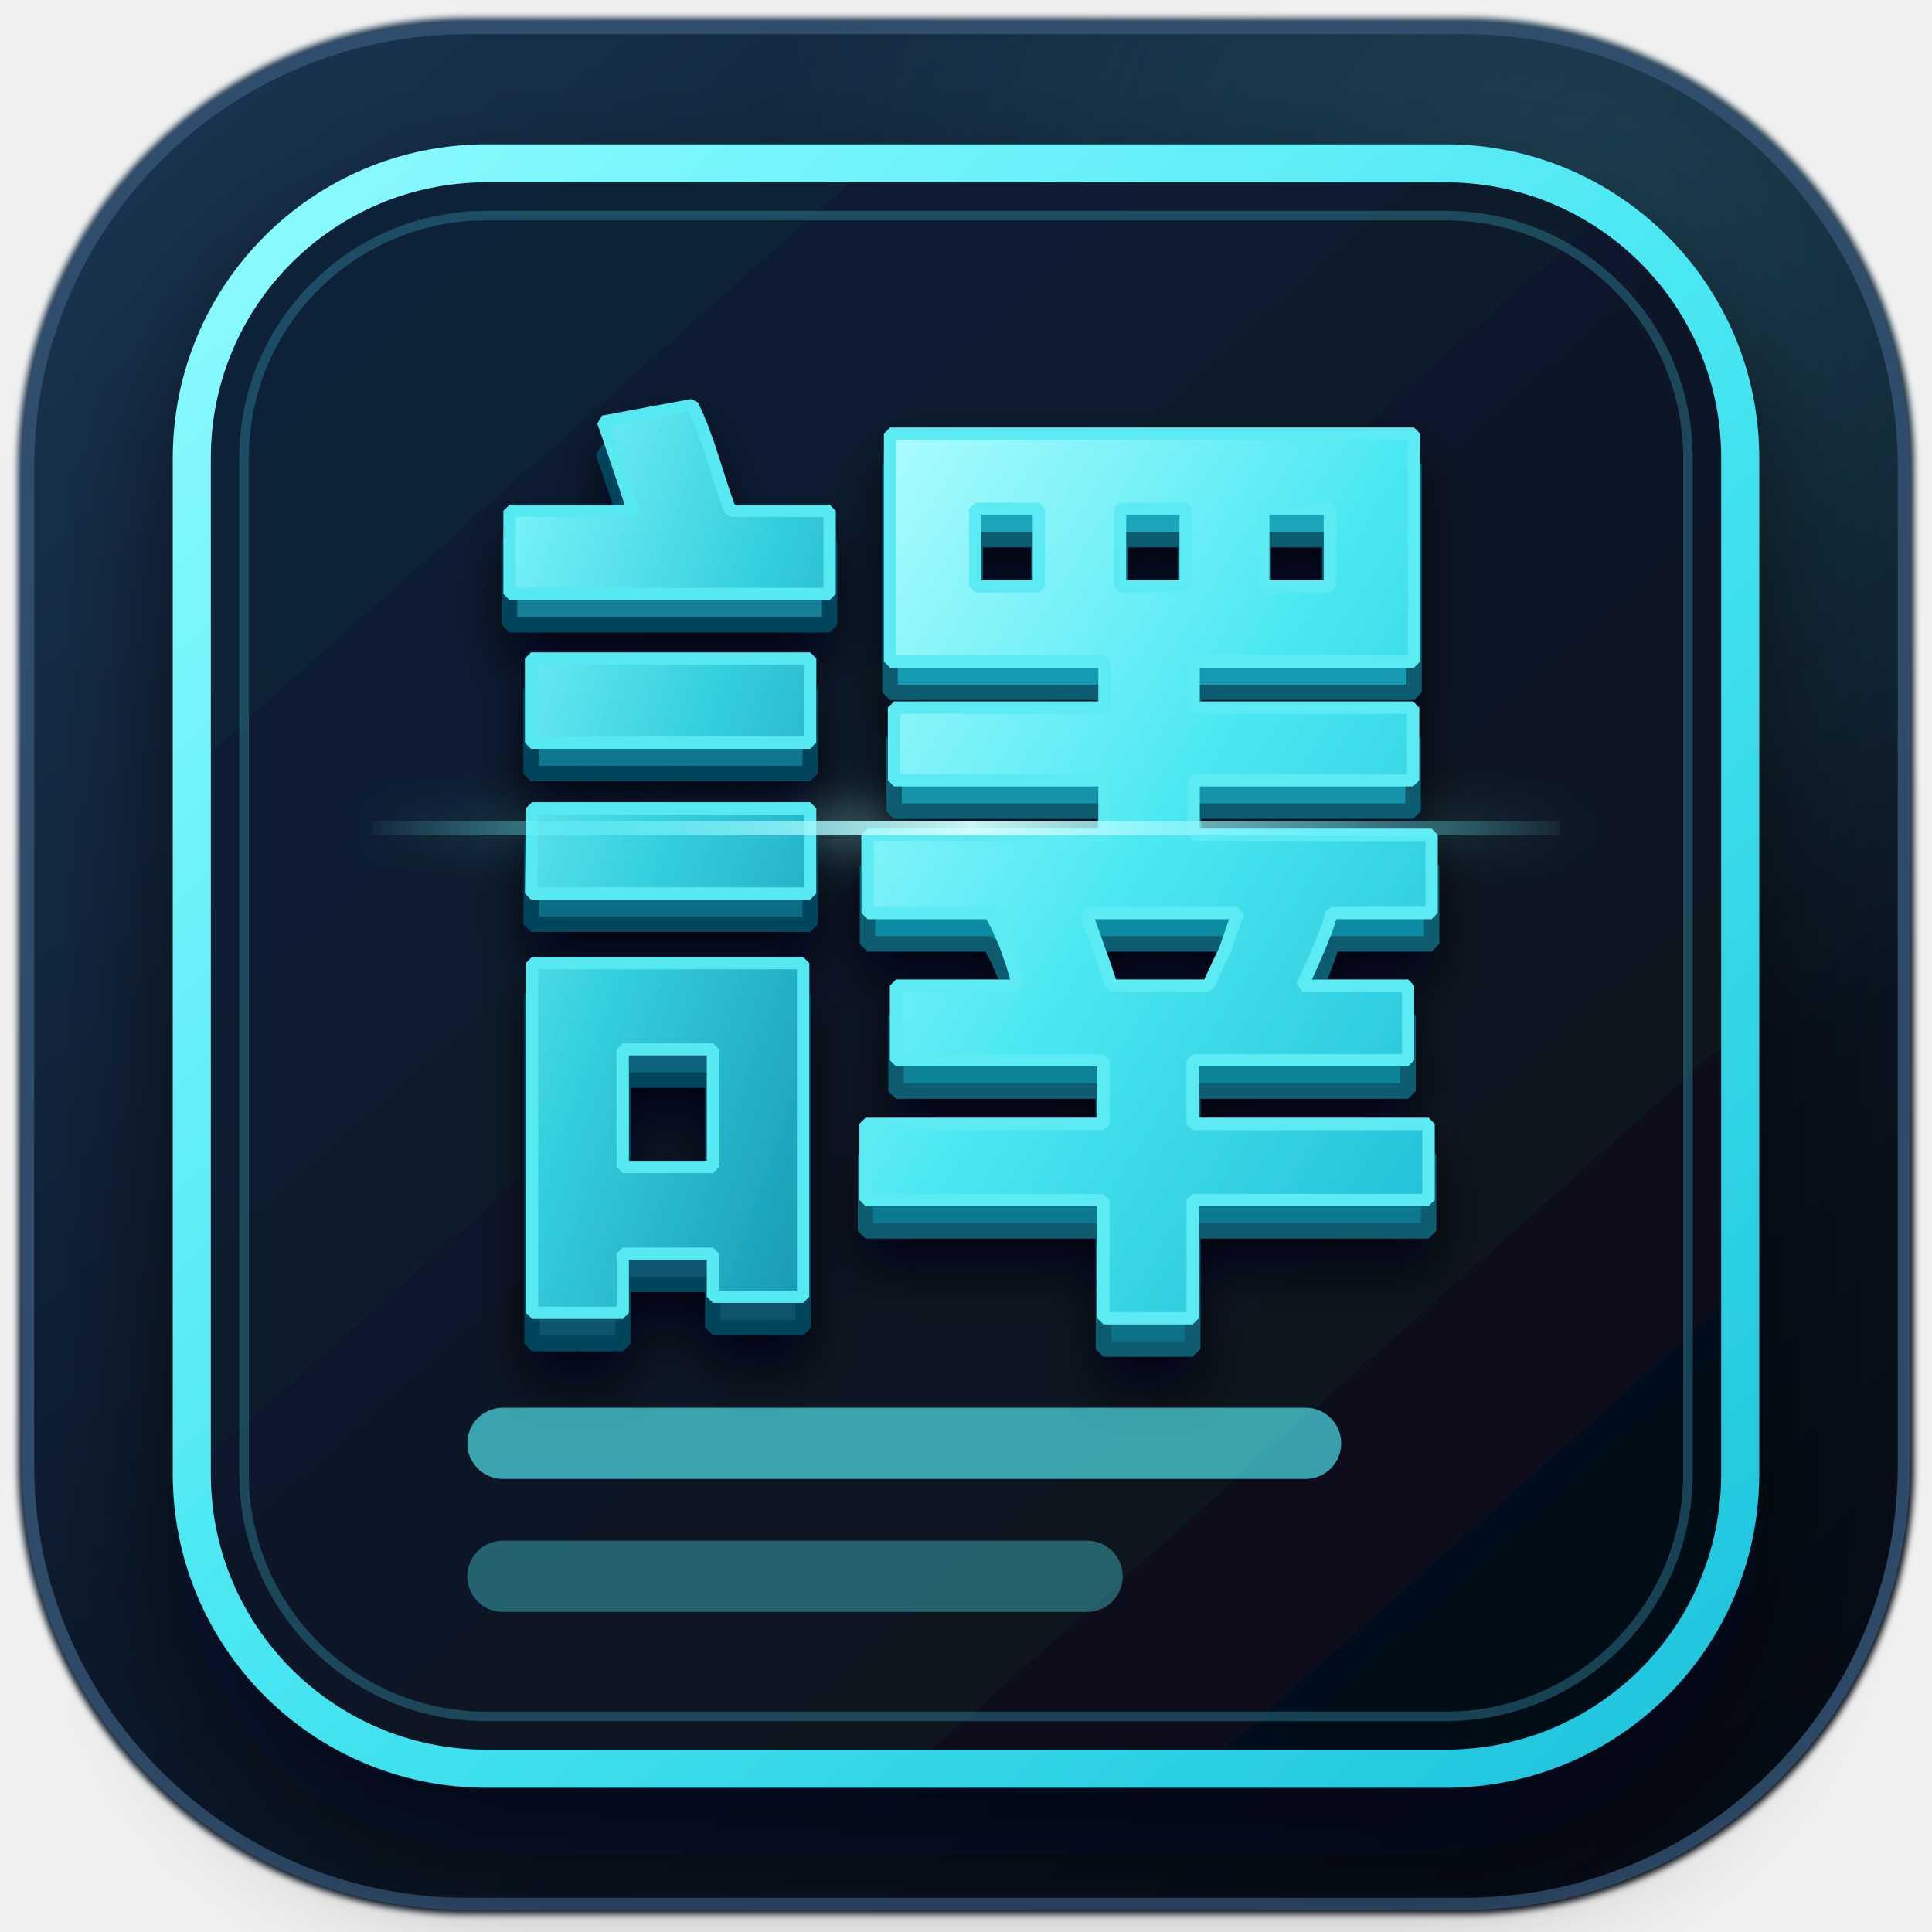
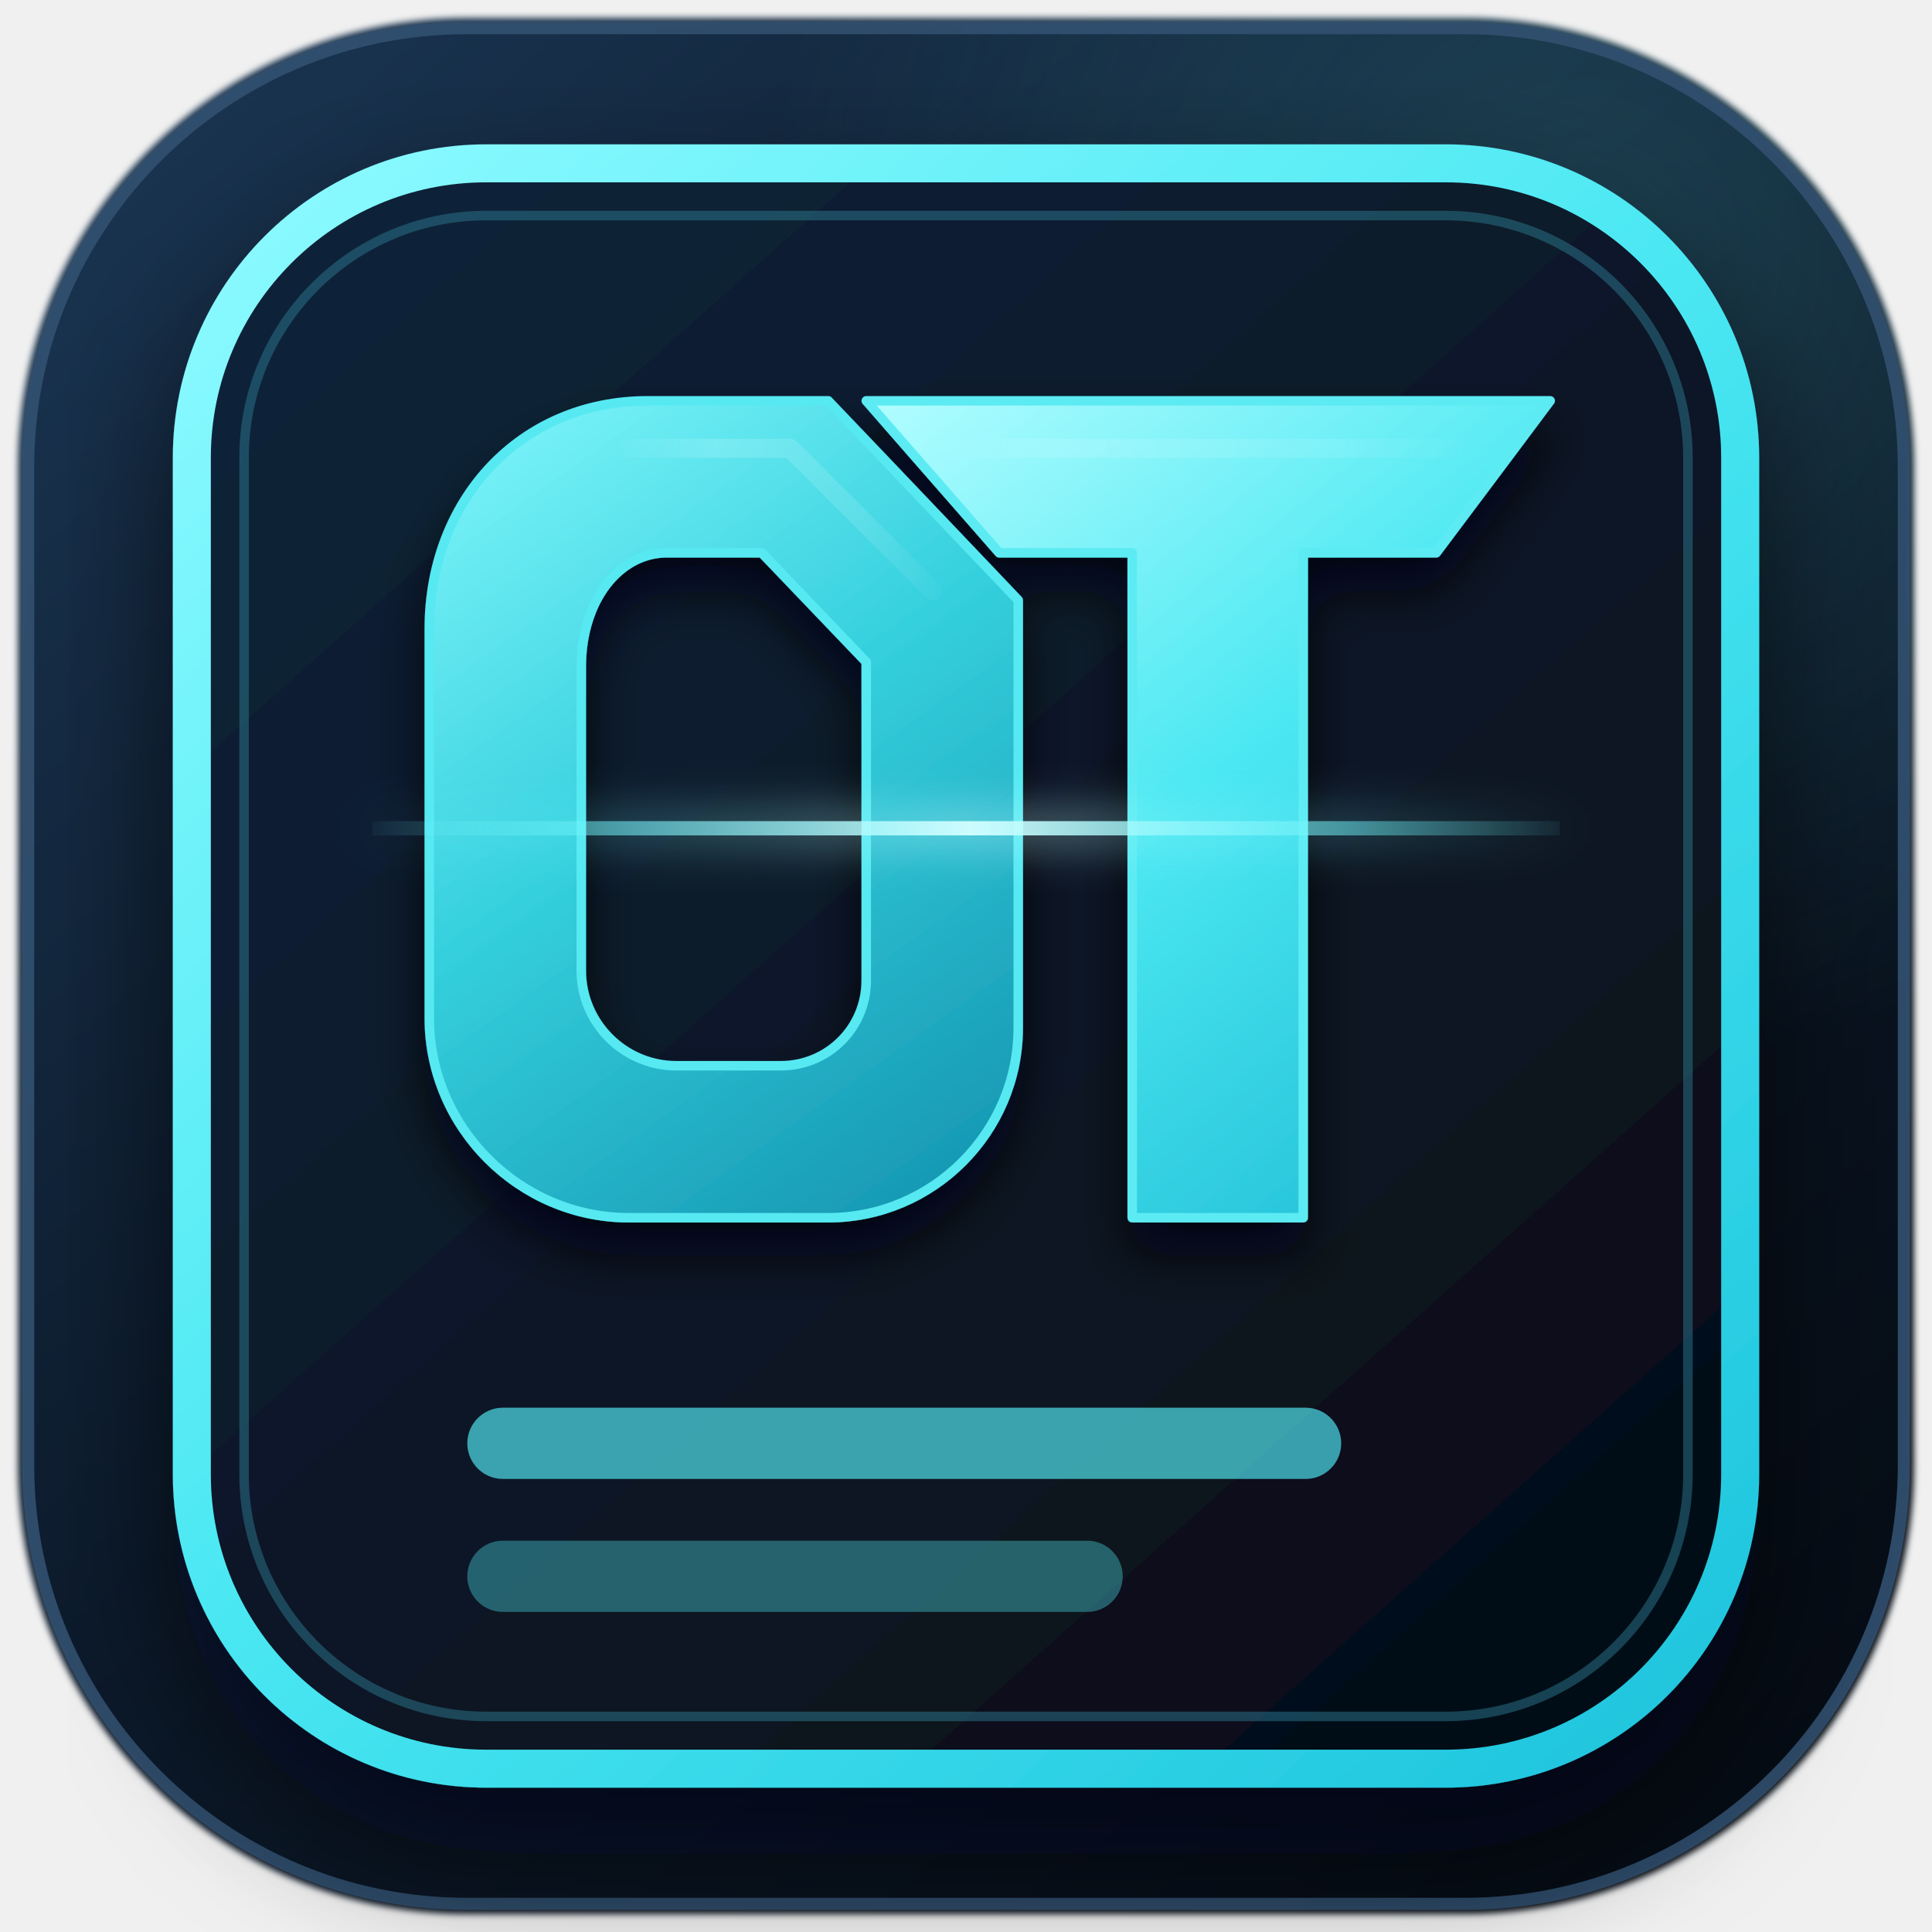
<svg xmlns="http://www.w3.org/2000/svg" width="512" height="512" viewBox="16 16 480 480" role="img" aria-labelledby="title desc">
  <defs>
    <filter id="edge-feather" x="16" y="16" width="480" height="480" filterUnits="userSpaceOnUse" color-interpolation-filters="sRGB">
      <feGaussianBlur stdDeviation="0.8" />
    </filter>
    <mask id="tile-mask" x="0" y="0" width="512" height="512" maskUnits="userSpaceOnUse" mask-type="alpha">
      <rect x="20.5" y="20.5" width="471" height="471" rx="111.5" fill="white" filter="url(#edge-feather)" />
    </mask>
    <linearGradient id="tile" x1="66" y1="38" x2="454" y2="480" gradientUnits="userSpaceOnUse">
      <stop stop-color="#19334F" />
      <stop offset="0.46" stop-color="#0C1A2B" />
      <stop offset="1" stop-color="#050B13" />
    </linearGradient>
    <linearGradient id="panel" x1="152" y1="124" x2="446" y2="454" gradientUnits="userSpaceOnUse">
      <stop stop-color="#10243A" />
      <stop offset="1" stop-color="#050C15" />
    </linearGradient>
    <linearGradient id="accent" x1="152" y1="128" x2="448" y2="446" gradientUnits="userSpaceOnUse">
      <stop stop-color="#8AFAFF" />
      <stop offset="0.5" stop-color="#49E7F2" />
      <stop offset="1" stop-color="#20C6DE" />
    </linearGradient>
-     <linearGradient id="mark-left" x1="0" y1="0" x2="1" y2="1">
+     <linearGradient id="mark-o" x1="192" y1="168" x2="310" y2="334" gradientUnits="userSpaceOnUse">
      <stop stop-color="#82F7FC" />
      <stop offset="0.48" stop-color="#34CFDD" />
      <stop offset="1" stop-color="#1595B1" />
    </linearGradient>
-     <linearGradient id="mark-right" x1="0" y1="0" x2="1" y2="1">
+     <linearGradient id="mark-t" x1="286" y1="168" x2="422" y2="338" gradientUnits="userSpaceOnUse">
      <stop stop-color="#B0FDFF" />
      <stop offset="0.48" stop-color="#4CE8F2" />
      <stop offset="1" stop-color="#1EBBD4" />
    </linearGradient>
-     <linearGradient id="mark-left-side" x1="0" y1="0" x2="0" y2="1">
-       <stop stop-color="#168AA4" />
-       <stop offset="1" stop-color="#07536B" />
+     <linearGradient id="sheen-o" x1="226" y1="0" x2="300" y2="0" gradientUnits="userSpaceOnUse">
+       <stop stop-color="#E6FEFF" stop-opacity="0" />
+       <stop offset="0.3" stop-color="#E6FEFF" stop-opacity="0.18" />
+       <stop offset="0.72" stop-color="#E6FEFF" stop-opacity="0.13" />
+       <stop offset="1" stop-color="#E6FEFF" stop-opacity="0" />
    </linearGradient>
-     <linearGradient id="mark-right-side" x1="0" y1="0" x2="0" y2="1">
-       <stop stop-color="#1BA9BF" />
-       <stop offset="1" stop-color="#087087" />
+     <linearGradient id="sheen-t" x1="294" y1="0" x2="410" y2="0" gradientUnits="userSpaceOnUse">
+       <stop stop-color="#E6FEFF" stop-opacity="0" />
+       <stop offset="0.24" stop-color="#E6FEFF" stop-opacity="0.15" />
+       <stop offset="0.72" stop-color="#E6FEFF" stop-opacity="0.11" />
+       <stop offset="1" stop-color="#E6FEFF" stop-opacity="0" />
    </linearGradient>
    <linearGradient id="scan" x1="172" y1="0" x2="432" y2="0" gradientUnits="userSpaceOnUse">
      <stop stop-color="#70F4FB" stop-opacity="0" />
      <stop offset="0.2" stop-color="#70F4FB" stop-opacity="0.52" />
      <stop offset="0.5" stop-color="#D2FEFF" stop-opacity="0.96" />
      <stop offset="0.8" stop-color="#70F4FB" stop-opacity="0.52" />
      <stop offset="1" stop-color="#70F4FB" stop-opacity="0" />
    </linearGradient>
    <radialGradient id="ambient" cx="0" cy="0" r="1" gradientTransform="translate(410 78) rotate(134) scale(204)" gradientUnits="userSpaceOnUse">
      <stop stop-color="#69F2FF" stop-opacity="0.17" />
      <stop offset="1" stop-color="#69F2FF" stop-opacity="0" />
    </radialGradient>
    <filter id="panel-shadow" x="112" y="90" width="384" height="410" filterUnits="userSpaceOnUse" color-interpolation-filters="sRGB">
      <feDropShadow dx="0" dy="14" stdDeviation="14" flood-color="#000711" flood-opacity="0.62" />
    </filter>
-     <filter id="mark-shadow" x="156" y="134" width="312" height="258" filterUnits="userSpaceOnUse" color-interpolation-filters="sRGB">
+     <filter id="mark-shadow" x="166" y="150" width="292" height="224" filterUnits="userSpaceOnUse" color-interpolation-filters="sRGB">
      <feDropShadow dx="0" dy="7" stdDeviation="5" flood-color="#00050B" flood-opacity="0.78" />
    </filter>
    <filter id="scan-glow" x="158" y="244" width="288" height="34" filterUnits="userSpaceOnUse" color-interpolation-filters="sRGB">
      <feGaussianBlur stdDeviation="4" />
    </filter>
-     <path id="translation-glyph" fill-rule="evenodd" d="M36.23 161.33V184.28H53.81V161.33H36.23ZM18.55 144.53H71.39V209.57H53.81V201.17H36.23V212.7H18.55V144.53ZM120.61 134.77L122.05 138.69L123.36 142.36L124.54 145.77L125.59 148.93H144.43L147.68 142.02L150.2 134.77H120.61ZM18.55 114.36H72.75V130.96H18.36L18.55 114.36ZM18.36 85.16H72.75V101.56H18.36V85.16ZM155.18 55.96V71.1H168.16V55.96H155.18ZM127.25 55.96V71.1H140.04V55.96H127.25ZM99.02 55.96V71.1H111.43V55.96H99.02ZM82.42 41.31H184.57V85.74H141.6V94.73H184.38V108.89H141.6V119.53H187.99V134.77H168.55L167.72 137.37L166.48 140.6L164.84 144.45L162.79 148.93H183.4V163.48H141.41V175.88H187.4V190.72H141.41V213.77H124.02V190.72H77.64V175.88H124.02V163.48H83.59V148.93H107.42L106.27 144.93L104.98 141.24L103.54 137.85L101.95 134.77H78.03V119.53H124.22V108.89H83.2V94.73H124.22V85.74H82.42V41.31ZM49.8 35.74L50.76 37.78L51.77 40.27L52.84 43.22L53.96 46.63L55.02 49.97L55.92 52.7L56.66 54.83L57.23 56.35H76.56V72.56H14.16V56.35H38.18L38.03 55.78L37.71 54.75L37.24 53.26L36.6 51.32L35.8 48.92L34.83 46.06L33.71 42.74L32.42 38.97L49.8 35.74Z" />
-     <path id="translation-left-glyph" fill-rule="evenodd" d="M36.23 161.33V184.28H53.81V161.33H36.23ZM18.55 144.53H71.39V209.57H53.81V201.17H36.23V212.7H18.55V144.53ZM18.55 114.36H72.75V130.96H18.36L18.55 114.36ZM18.36 85.16H72.75V101.56H18.36V85.16ZM49.8 35.74L50.76 37.78L51.77 40.27L52.84 43.22L53.96 46.63L55.02 49.97L55.92 52.7L56.66 54.83L57.23 56.35H76.56V72.56H14.16V56.35H38.18L38.03 55.78L37.71 54.75L37.24 53.26L36.6 51.32L35.8 48.92L34.83 46.06L33.71 42.74L32.42 38.97L49.8 35.74Z" />
-     <path id="translation-right-glyph" fill-rule="evenodd" d="M120.61 134.77L122.05 138.69L123.36 142.36L124.54 145.77L125.59 148.93H144.43L147.68 142.02L150.2 134.77H120.61ZM155.18 55.96V71.1H168.16V55.96H155.18ZM127.25 55.96V71.1H140.04V55.96H127.25ZM99.02 55.96V71.1H111.43V55.96H99.02ZM82.42 41.31H184.57V85.74H141.6V94.73H184.38V108.89H141.6V119.53H187.99V134.77H168.55L167.72 137.37L166.48 140.6L164.84 144.45L162.79 148.93H183.4V163.48H141.41V175.88H187.4V190.72H141.41V213.77H124.02V190.72H77.64V175.88H124.02V163.48H83.59V148.93H107.42L106.27 144.93L104.98 141.24L103.54 137.85L101.95 134.77H78.03V119.53H124.22V108.89H83.2V94.73H124.22V85.74H82.42V41.31Z" />
  </defs>
  <g mask="url(#tile-mask)">
    <rect width="512" height="512" fill="url(#tile)" />
    <circle cx="410" cy="78" r="204" fill="url(#ambient)" />
  </g>
  <rect x="23" y="23" width="466" height="466" rx="109" fill="none" stroke="#31506F" stroke-width="3" stroke-opacity="0.92" />
  <g transform="matrix(1.18, 0, 0, 1.18, -99.18, -85.02)">
    <g filter="url(#panel-shadow)">
      <rect x="138" y="120" width="326" height="338" rx="62" fill="url(#panel)" stroke="url(#accent)" stroke-width="8" />
    </g>
    <rect x="149" y="131" width="304" height="316" rx="51" fill="none" stroke="#2C7890" stroke-width="2" opacity="0.5" />
+     <g id="ot-mark" filter="url(#mark-shadow)" aria-hidden="true">
+       <path fill="url(#mark-o)" fill-rule="evenodd" stroke="#56E9F2" stroke-width="2" stroke-linejoin="round" d="M234 170H272L312 212V302C312 324 294 342 272 342H230C207 342 188 323 188 300V218C188 191 207 170 234 170ZM238 202H258L280 225V292C280 302 272 310 262 310H240C229 310 220 301 220 290V226C220 212 228 202 238 202Z" />
+       <path fill="url(#mark-t)" stroke="#5CEBF3" stroke-width="2" stroke-linejoin="round" d="M280 170H424L400 202H372V342H336V202H308L280 170Z" />
+       <path d="M230 180H264L294 210" fill="none" stroke="url(#sheen-o)" stroke-width="4" stroke-linecap="round" stroke-linejoin="round" />
+       <path d="M298 180H410" fill="none" stroke="url(#sheen-t)" stroke-width="4" stroke-linecap="round" />
+     </g>
    <path d="M170 260H432" stroke="url(#scan)" stroke-width="10" opacity="0.32" filter="url(#scan-glow)" />
-     <g id="translation-mark" filter="url(#mark-shadow)" aria-hidden="true">
-       <use href="#translation-left-glyph" transform="translate(189.6 138.78) scale(1.08)" fill="url(#mark-left-side)" stroke="#06445B" stroke-width="3" stroke-linejoin="bevel" />
-       <use href="#translation-right-glyph" transform="translate(196 138.78) scale(1.08)" fill="url(#mark-right-side)" stroke="#075B70" stroke-width="3" stroke-linejoin="bevel" />
-       <use href="#translation-left-glyph" transform="translate(189.6 132.3) scale(1.08)" fill="url(#mark-left)" stroke="#56E9F2" stroke-width="2.4" stroke-linejoin="bevel" />
-       <use href="#translation-right-glyph" transform="translate(196 132.3) scale(1.08)" fill="url(#mark-right)" stroke="#5CEBF3" stroke-width="2.4" stroke-linejoin="bevel" />
-     </g>
    <path d="M176 260H426" stroke="url(#scan)" stroke-width="3" />
    <g aria-hidden="true">
      <rect x="196" y="382" width="184" height="15" rx="7.5" fill="#52EAF5" fill-opacity="0.66" />
      <rect x="196" y="410" width="138" height="15" rx="7.5" fill="#52EAF5" fill-opacity="0.36" />
    </g>
  </g>
</svg>
